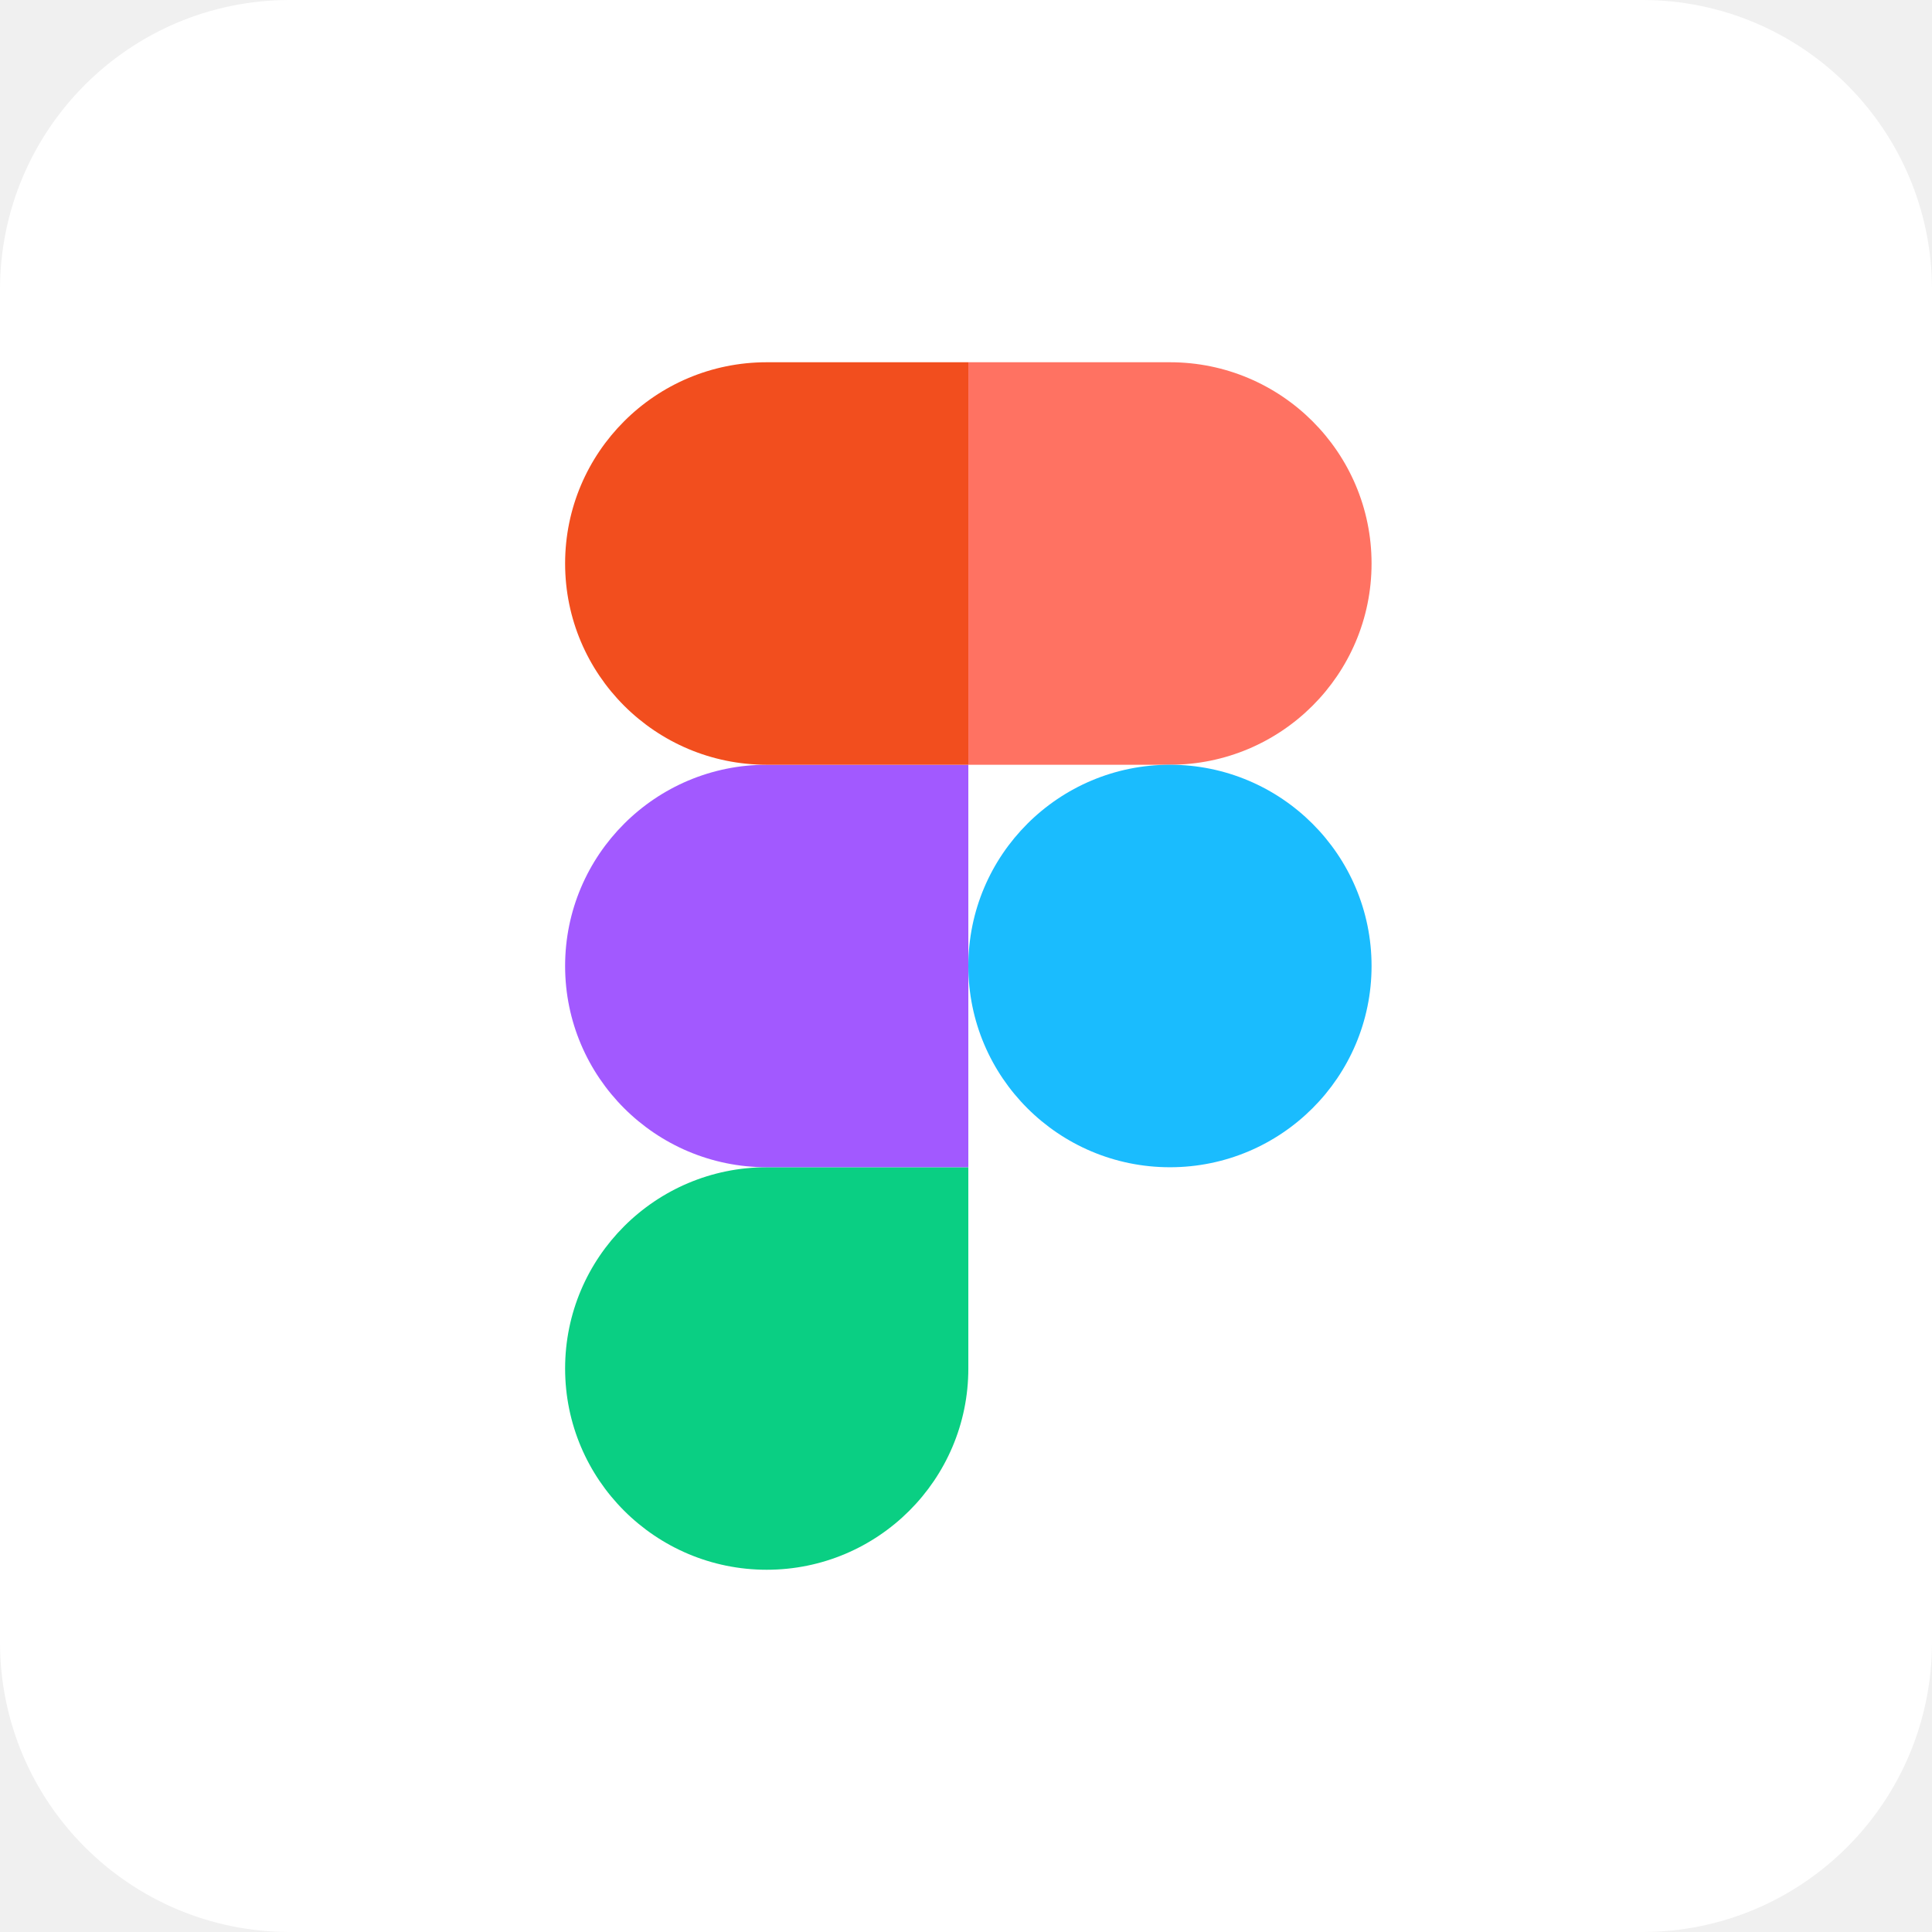
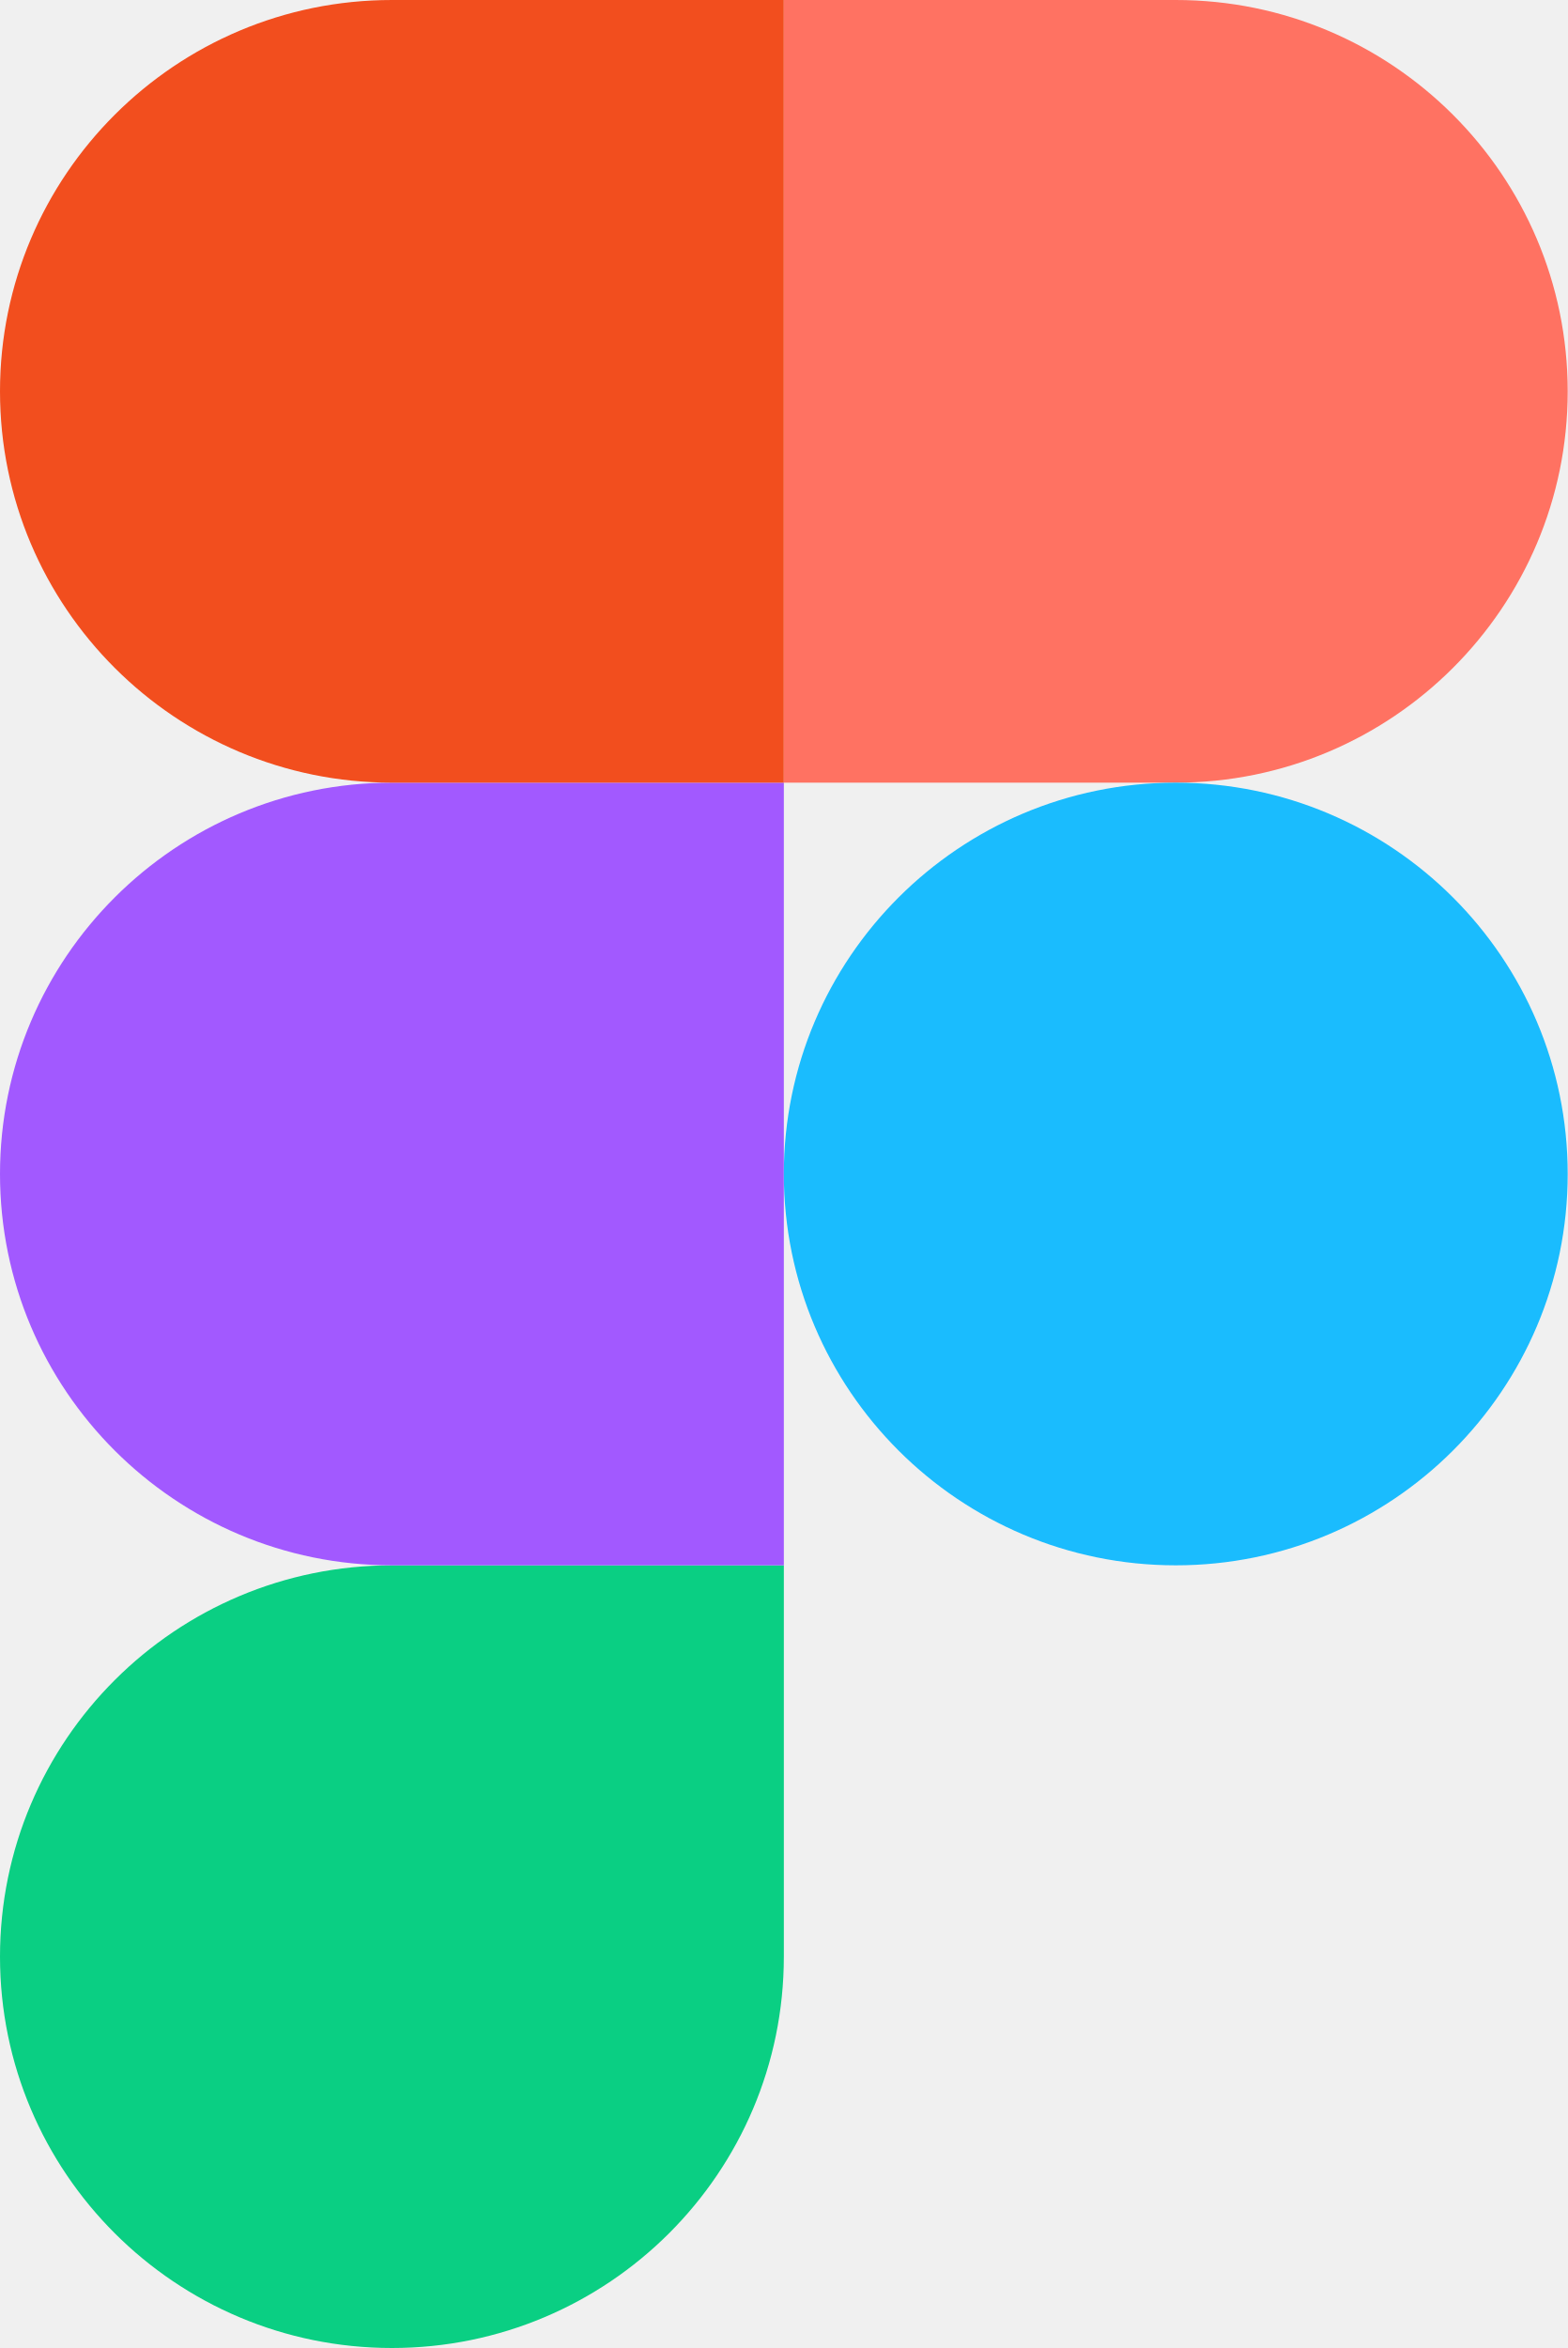
- <svg xmlns="http://www.w3.org/2000/svg" width="400" height="400" viewBox="0 0 400 400" fill="none">
-   <rect width="400" height="400" rx="60" fill="white" />
-   <path d="M158.742 325C181.783 325 200.483 306.334 200.483 283.334V241.667H158.742C135.7 241.667 117 260.334 117 283.334C117 306.334 135.7 325 158.742 325Z" fill="#0ACF83" />
-   <path d="M117 200C117 177 135.7 158.333 158.742 158.333H200.483V241.666H158.742C135.7 241.666 117 223 117 200Z" fill="#A259FF" />
-   <path d="M117 116.667C117 93.667 135.7 75 158.742 75H200.483V158.333H158.742C135.7 158.333 117 139.667 117 116.667Z" fill="#F24E1E" />
-   <path d="M200.483 75H242.225C265.266 75 283.967 93.667 283.967 116.667C283.967 139.667 265.266 158.333 242.225 158.333H200.483V75Z" fill="#FF7262" />
-   <path d="M283.967 200C283.967 223 265.266 241.666 242.225 241.666C219.184 241.666 200.483 223 200.483 200C200.483 177 219.184 158.333 242.225 158.333C265.266 158.333 283.967 177 283.967 200Z" fill="#1ABCFE" />
+ <svg xmlns="http://www.w3.org/2000/svg" width="167" height="250" viewBox="0 0 167 250" fill="none">
+   <path d="M41.742 250C64.783 250 83.483 231.334 83.483 208.334V166.667H41.742C18.7 166.667 0 185.334 0 208.334C0 231.334 18.7 250 41.742 250Z" fill="#0ACF83" />
+   <path d="M0 125C0 102 18.7 83.333 41.742 83.333H83.483V166.666H41.742C18.7 166.666 0 148 0 125Z" fill="#A259FF" />
+   <path d="M0 41.667C0 18.667 18.7 0 41.742 0H83.483V83.333H41.742C18.7 83.333 0 64.667 0 41.667Z" fill="#F24E1E" />
+   <path d="M83.483 0H125.225C148.266 0 166.967 18.667 166.967 41.667C166.967 64.667 148.266 83.333 125.225 83.333H83.483V0Z" fill="#FF7262" />
+   <path d="M166.967 125C166.967 148 148.266 166.666 125.225 166.666C102.184 166.666 83.483 148 83.483 125C83.483 102 102.184 83.333 125.225 83.333C148.266 83.333 166.967 102 166.967 125Z" fill="#1ABCFE" />
</svg>
